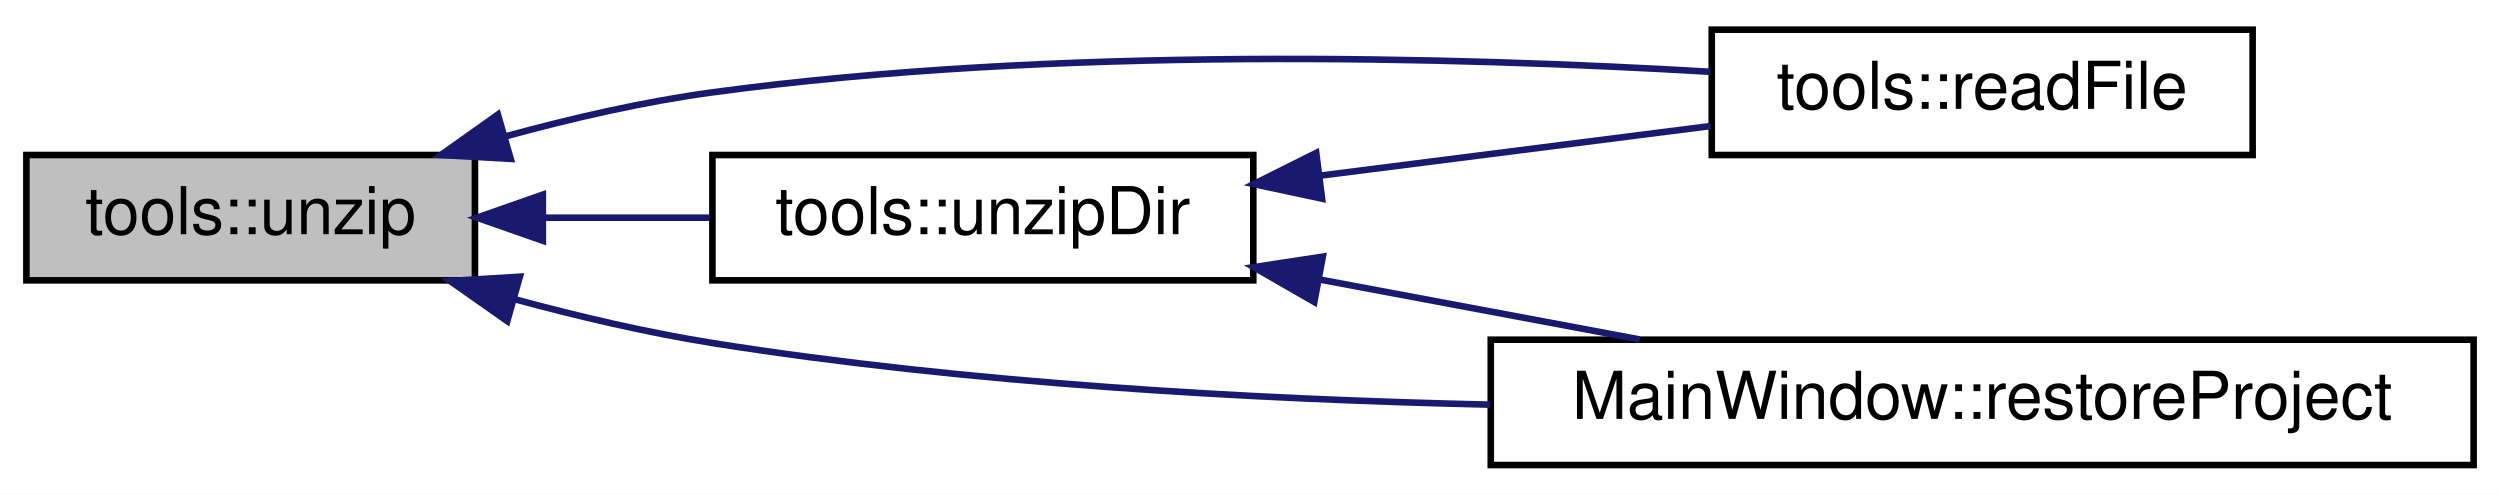
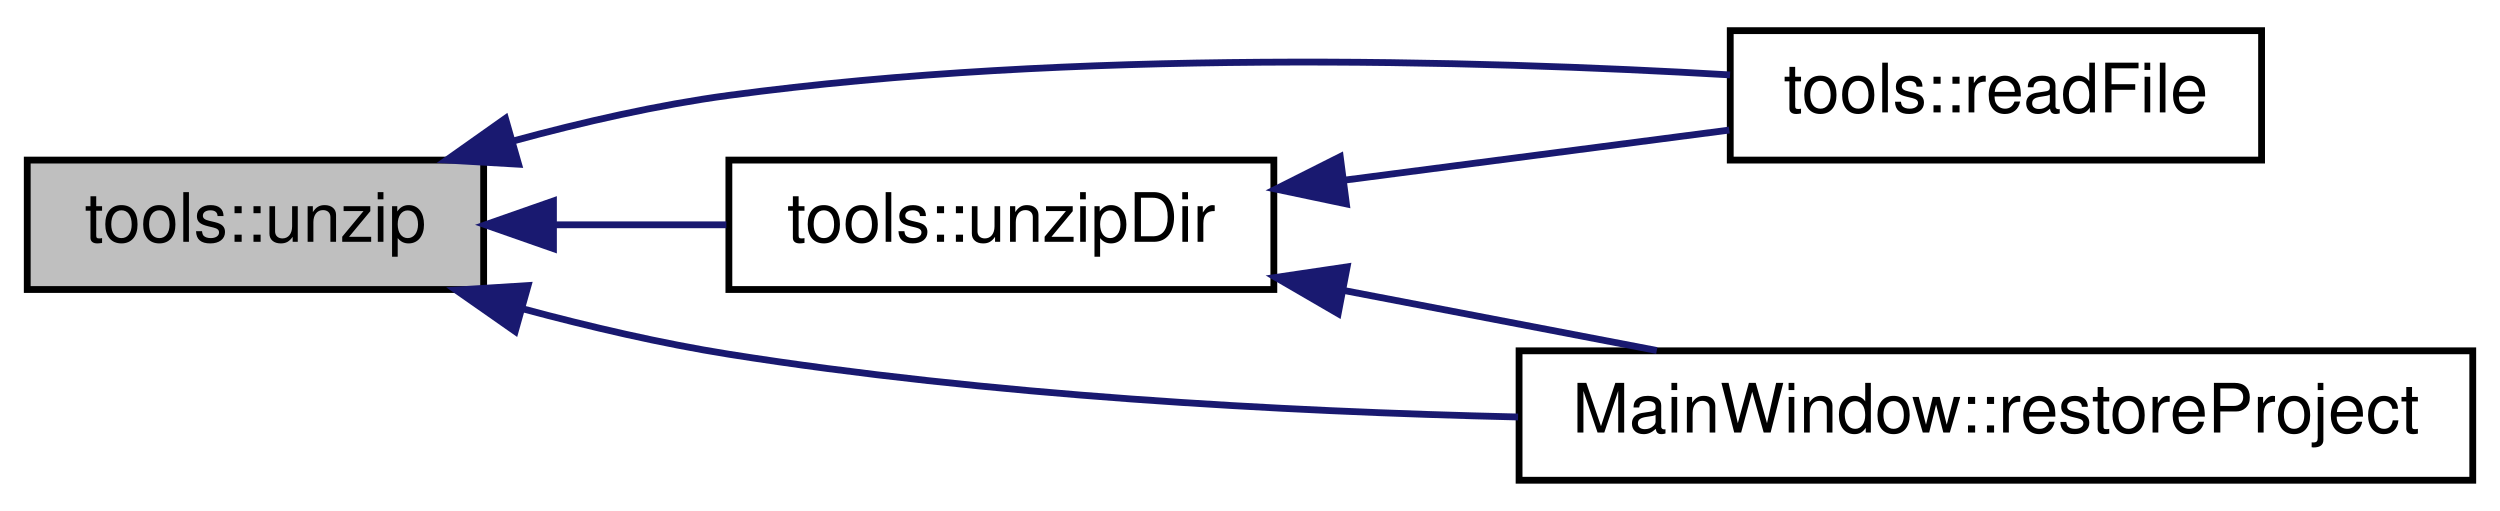
- <svg xmlns="http://www.w3.org/2000/svg" xmlns:xlink="http://www.w3.org/1999/xlink" width="379pt" height="75pt" viewBox="0.00 0.00 379.00 75.00">
+ <svg xmlns="http://www.w3.org/2000/svg" xmlns:xlink="http://www.w3.org/1999/xlink" width="367pt" height="75pt" viewBox="0.00 0.00 367.00 75.00">
  <g id="graph0" class="graph" transform="scale(1 1) rotate(0) translate(4 71)">
-     <polygon fill="white" stroke="none" points="-4,4 -4,-71 375,-71 375,4 -4,4" />
+     <polygon fill="#ffffff" stroke="transparent" points="-4,4 -4,-71 363,-71 363,4 -4,4" />
    <g id="node1" class="node">
-       <polygon fill="#bfbfbf" stroke="black" points="0,-28.5 0,-47.5 68,-47.5 68,-28.5 0,-28.5" />
-       <text text-anchor="middle" x="34" y="-35.5" font-family="Helvetica,sans-Serif" font-size="10.00">tools::unzip</text>
+       <polygon fill="#bfbfbf" stroke="#000000" points="0,-28.5 0,-47.5 67,-47.5 67,-28.5 0,-28.5" />
+       <text text-anchor="middle" x="33.5" y="-35.5" font-family="Helvetica,sans-Serif" font-size="10.00" fill="#000000">tools::unzip</text>
    </g>
    <g id="node2" class="node">
      <g id="a_node2">
        <a xlink:href="classtools.html#ac5f7b9c2e07af5dbb27169b256ac6300" target="_top" xlink:title="List un fichier entre deux lignes données et sur une largeur donnée. ">
-           <polygon fill="white" stroke="black" points="255.5,-47.5 255.5,-66.5 337.5,-66.5 337.5,-47.5 255.5,-47.5" />
-           <text text-anchor="middle" x="296.5" y="-54.5" font-family="Helvetica,sans-Serif" font-size="10.00">tools::readFile</text>
+           <polygon fill="#ffffff" stroke="#000000" points="250,-47.5 250,-66.5 328,-66.5 328,-47.5 250,-47.5" />
+           <text text-anchor="middle" x="289" y="-54.5" font-family="Helvetica,sans-Serif" font-size="10.00" fill="#000000">tools::readFile</text>
        </a>
      </g>
    </g>
    <g id="edge1" class="edge">
-       <path fill="none" stroke="midnightblue" d="M72.581,-50.312C82.673,-53.076 93.657,-55.602 104,-57 155.891,-64.014 216.417,-62.397 255.312,-60.115" />
-       <polygon fill="midnightblue" stroke="midnightblue" points="73.423,-46.912 62.845,-47.503 71.482,-53.638 73.423,-46.912" />
+       <path fill="none" stroke="#191970" d="M71.359,-50.312C81.523,-53.076 92.586,-55.602 103,-57 153.407,-63.766 212.194,-62.207 249.969,-60.005" />
+       <polygon fill="#191970" stroke="#191970" points="72.129,-46.892 61.551,-47.503 70.201,-53.621 72.129,-46.892" />
    </g>
    <g id="node3" class="node">
      <g id="a_node3">
        <a xlink:href="class_main_window.html#ae11018a1c92bd7f20ff54a3f78eacb51" target="_top" xlink:title="Désarchiver le projet. ">
-           <polygon fill="white" stroke="black" points="222,-0.5 222,-19.5 371,-19.5 371,-0.5 222,-0.5" />
-           <text text-anchor="middle" x="296.5" y="-7.5" font-family="Helvetica,sans-Serif" font-size="10.00">MainWindow::restoreProject</text>
+           <polygon fill="#ffffff" stroke="#000000" points="219,-.5 219,-19.5 359,-19.5 359,-.5 219,-.5" />
+           <text text-anchor="middle" x="289" y="-7.5" font-family="Helvetica,sans-Serif" font-size="10.00" fill="#000000">MainWindow::restoreProject</text>
        </a>
      </g>
    </g>
    <g id="edge2" class="edge">
-       <path fill="none" stroke="midnightblue" d="M74.02,-25.637C83.723,-23.013 94.164,-20.565 104,-19 142.622,-12.853 186.133,-10.453 221.908,-9.655" />
-       <polygon fill="midnightblue" stroke="midnightblue" points="72.902,-22.316 64.232,-28.406 74.808,-29.052 72.902,-22.316" />
+       <path fill="none" stroke="#191970" d="M72.81,-25.649C82.583,-23.025 93.098,-20.574 103,-19 140.995,-12.962 183.858,-10.592 218.852,-9.786" />
+       <polygon fill="#191970" stroke="#191970" points="71.632,-22.345 62.95,-28.418 73.524,-29.084 71.632,-22.345" />
    </g>
    <g id="node4" class="node">
      <g id="a_node4">
        <a xlink:href="classtools.html#ae821185bfd6650842559ef2f9d92f1ac" target="_top" xlink:title="Décompresse l'intégralité d'un répertoire au format zip, et copie le dossier décompressé dans un chem...">
-           <polygon fill="white" stroke="black" points="104,-28.5 104,-47.5 186,-47.5 186,-28.5 104,-28.5" />
-           <text text-anchor="middle" x="145" y="-35.5" font-family="Helvetica,sans-Serif" font-size="10.00">tools::unzipDir</text>
+           <polygon fill="#ffffff" stroke="#000000" points="103,-28.5 103,-47.5 183,-47.5 183,-28.5 103,-28.5" />
+           <text text-anchor="middle" x="143" y="-35.5" font-family="Helvetica,sans-Serif" font-size="10.00" fill="#000000">tools::unzipDir</text>
        </a>
      </g>
    </g>
    <g id="edge3" class="edge">
-       <path fill="none" stroke="midnightblue" d="M78.531,-38C86.808,-38 95.437,-38 103.611,-38" />
-       <polygon fill="midnightblue" stroke="midnightblue" points="78.296,-34.5 68.296,-38 78.296,-41.5 78.296,-34.5" />
+       <path fill="none" stroke="#191970" d="M77.513,-38C85.81,-38 94.45,-38 102.628,-38" />
+       <polygon fill="#191970" stroke="#191970" points="77.247,-34.5 67.247,-38 77.247,-41.5 77.247,-34.5" />
    </g>
    <g id="edge4" class="edge">
-       <path fill="none" stroke="midnightblue" d="M196.173,-44.377C215.427,-46.824 237.13,-49.582 255.326,-51.894" />
-       <polygon fill="midnightblue" stroke="midnightblue" points="196.425,-40.88 186.063,-43.092 195.542,-47.825 196.425,-40.88" />
+       <path fill="none" stroke="#191970" d="M193.306,-44.547C211.812,-46.955 232.48,-49.645 249.858,-51.906" />
+       <polygon fill="#191970" stroke="#191970" points="193.65,-41.062 183.282,-43.242 192.746,-48.003 193.65,-41.062" />
    </g>
    <g id="edge5" class="edge">
-       <path fill="none" stroke="midnightblue" d="M196.061,-28.624C211.682,-25.698 228.922,-22.469 244.599,-19.533" />
-       <polygon fill="midnightblue" stroke="midnightblue" points="195.248,-25.215 186.063,-30.497 196.537,-32.096 195.248,-25.215" />
+       <path fill="none" stroke="#191970" d="M193.306,-28.352C208.157,-25.504 224.399,-22.389 239.217,-19.547" />
+       <polygon fill="#191970" stroke="#191970" points="192.443,-24.954 183.282,-30.275 193.762,-31.829 192.443,-24.954" />
    </g>
  </g>
</svg>
